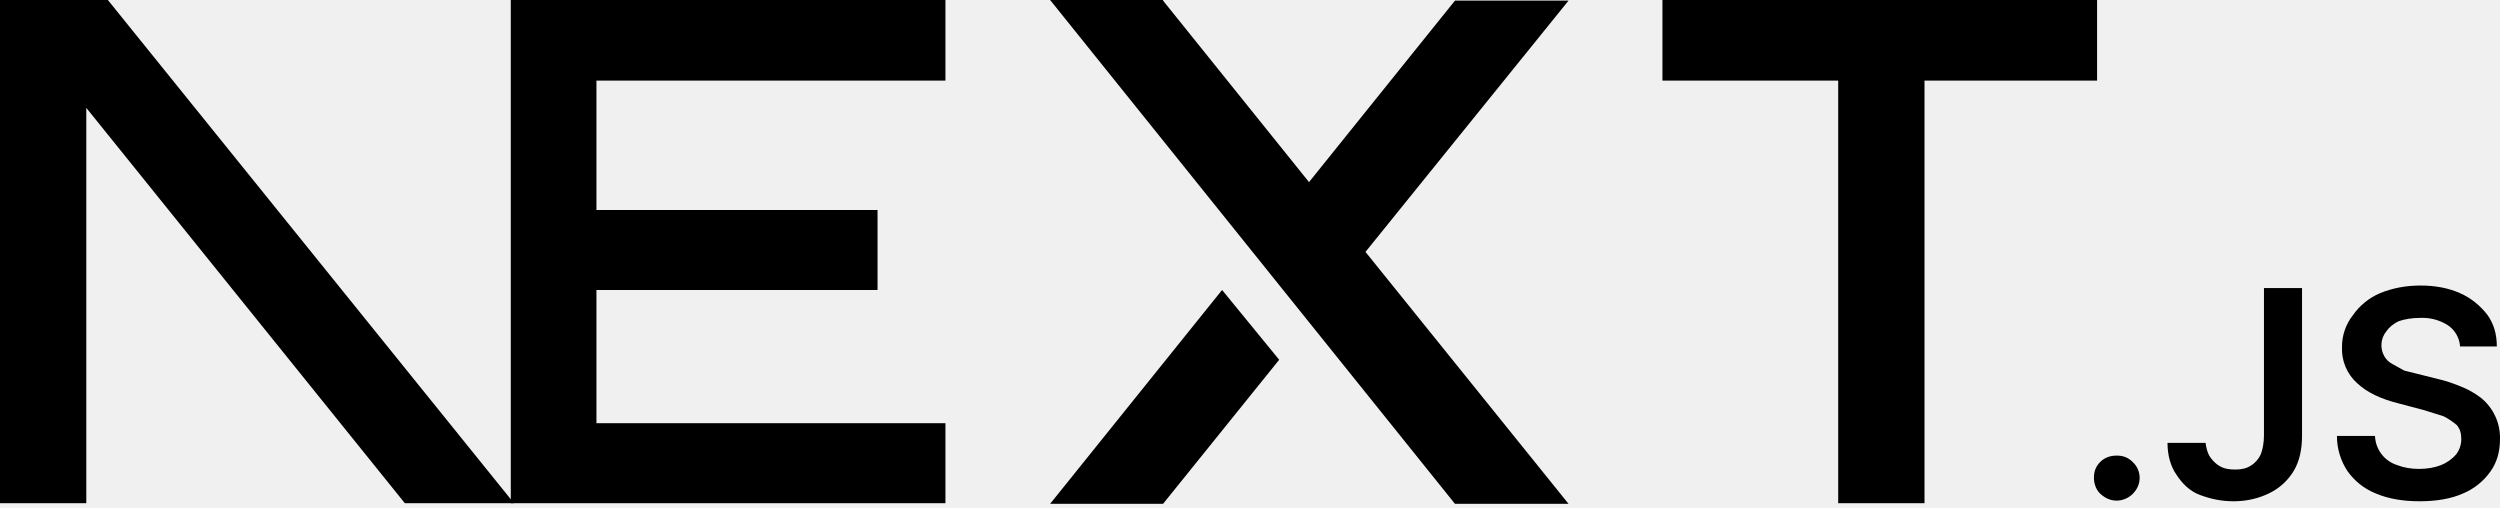
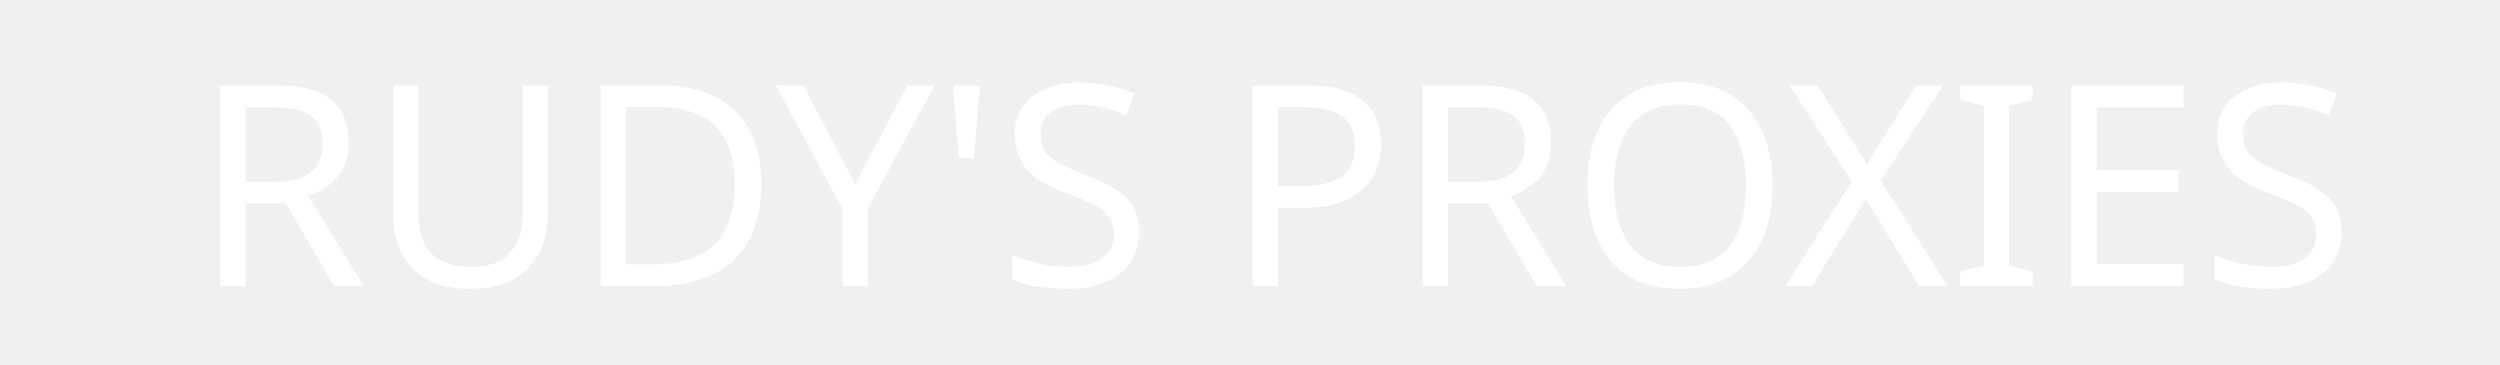
- <svg xmlns="http://www.w3.org/2000/svg" fill="none" viewBox="0 0 394 80">
-   <path fill="#000" d="M262 0h68.5v12.7h-27.2v66.6h-13.6V12.7H262V0ZM149 0v12.7H94v20.4h44.3v12.6H94v21h55v12.6H80.5V0h68.7zm34.3 0h-17.8l63.8 79.4h17.9l-32-39.7 32-39.6h-17.9l-23 28.6-23-28.6zm18.3 56.7-9-11-27.1 33.7h17.8l18.3-22.7z" />
-   <path fill="#000" d="M81 79.3 17 0H0v79.3h13.6V17l50.2 62.3H81Zm252.6-.4c-1 0-1.8-.4-2.5-1s-1.1-1.6-1.1-2.6.3-1.8 1-2.5 1.6-1 2.6-1 1.8.3 2.5 1a3.4 3.4 0 0 1 .6 4.3 3.7 3.7 0 0 1-3 1.8zm23.2-33.5h6v23.3c0 2.1-.4 4-1.3 5.5a9.1 9.1 0 0 1-3.8 3.5c-1.6.8-3.5 1.3-5.7 1.3-2 0-3.7-.4-5.3-1s-2.8-1.8-3.7-3.2c-.9-1.3-1.4-3-1.4-5h6c.1.8.3 1.6.7 2.2s1 1.2 1.6 1.5c.7.4 1.5.5 2.4.5 1 0 1.8-.2 2.4-.6a4 4 0 0 0 1.6-1.8c.3-.8.5-1.8.5-3V45.5zm30.9 9.1a4.4 4.4 0 0 0-2-3.3 7.5 7.5 0 0 0-4.3-1.1c-1.3 0-2.4.2-3.3.5-.9.4-1.6 1-2 1.6a3.5 3.5 0 0 0-.3 4c.3.5.7.9 1.3 1.2l1.8 1 2 .5 3.2.8c1.3.3 2.5.7 3.7 1.2a13 13 0 0 1 3.2 1.8 8.1 8.1 0 0 1 3 6.5c0 2-.5 3.7-1.5 5.1a10 10 0 0 1-4.4 3.5c-1.8.8-4.1 1.2-6.8 1.2-2.6 0-4.9-.4-6.8-1.2-2-.8-3.4-2-4.5-3.5a10 10 0 0 1-1.7-5.6h6a5 5 0 0 0 3.5 4.6c1 .4 2.2.6 3.4.6 1.3 0 2.5-.2 3.5-.6 1-.4 1.8-1 2.4-1.7a4 4 0 0 0 .8-2.4c0-.9-.2-1.6-.7-2.2a11 11 0 0 0-2.1-1.4l-3.2-1-3.8-1c-2.8-.7-5-1.7-6.6-3.2a7.2 7.2 0 0 1-2.4-5.7 8 8 0 0 1 1.7-5 10 10 0 0 1 4.3-3.5c2-.8 4-1.2 6.4-1.2 2.3 0 4.4.4 6.2 1.2 1.8.8 3.2 2 4.3 3.4 1 1.4 1.5 3 1.5 5h-5.8z" />
+ <svg xmlns="http://www.w3.org/2000/svg" width="1770" height="258" viewBox="0 0 1770 258">
+   <text id="RUDYS-PROXIES" xml:space="preserve" x="136.65" y="202.5" font-family="Tilt Warp" font-size="199" fill="#ffffff">RUDY'S PROXIES</text>
</svg>
